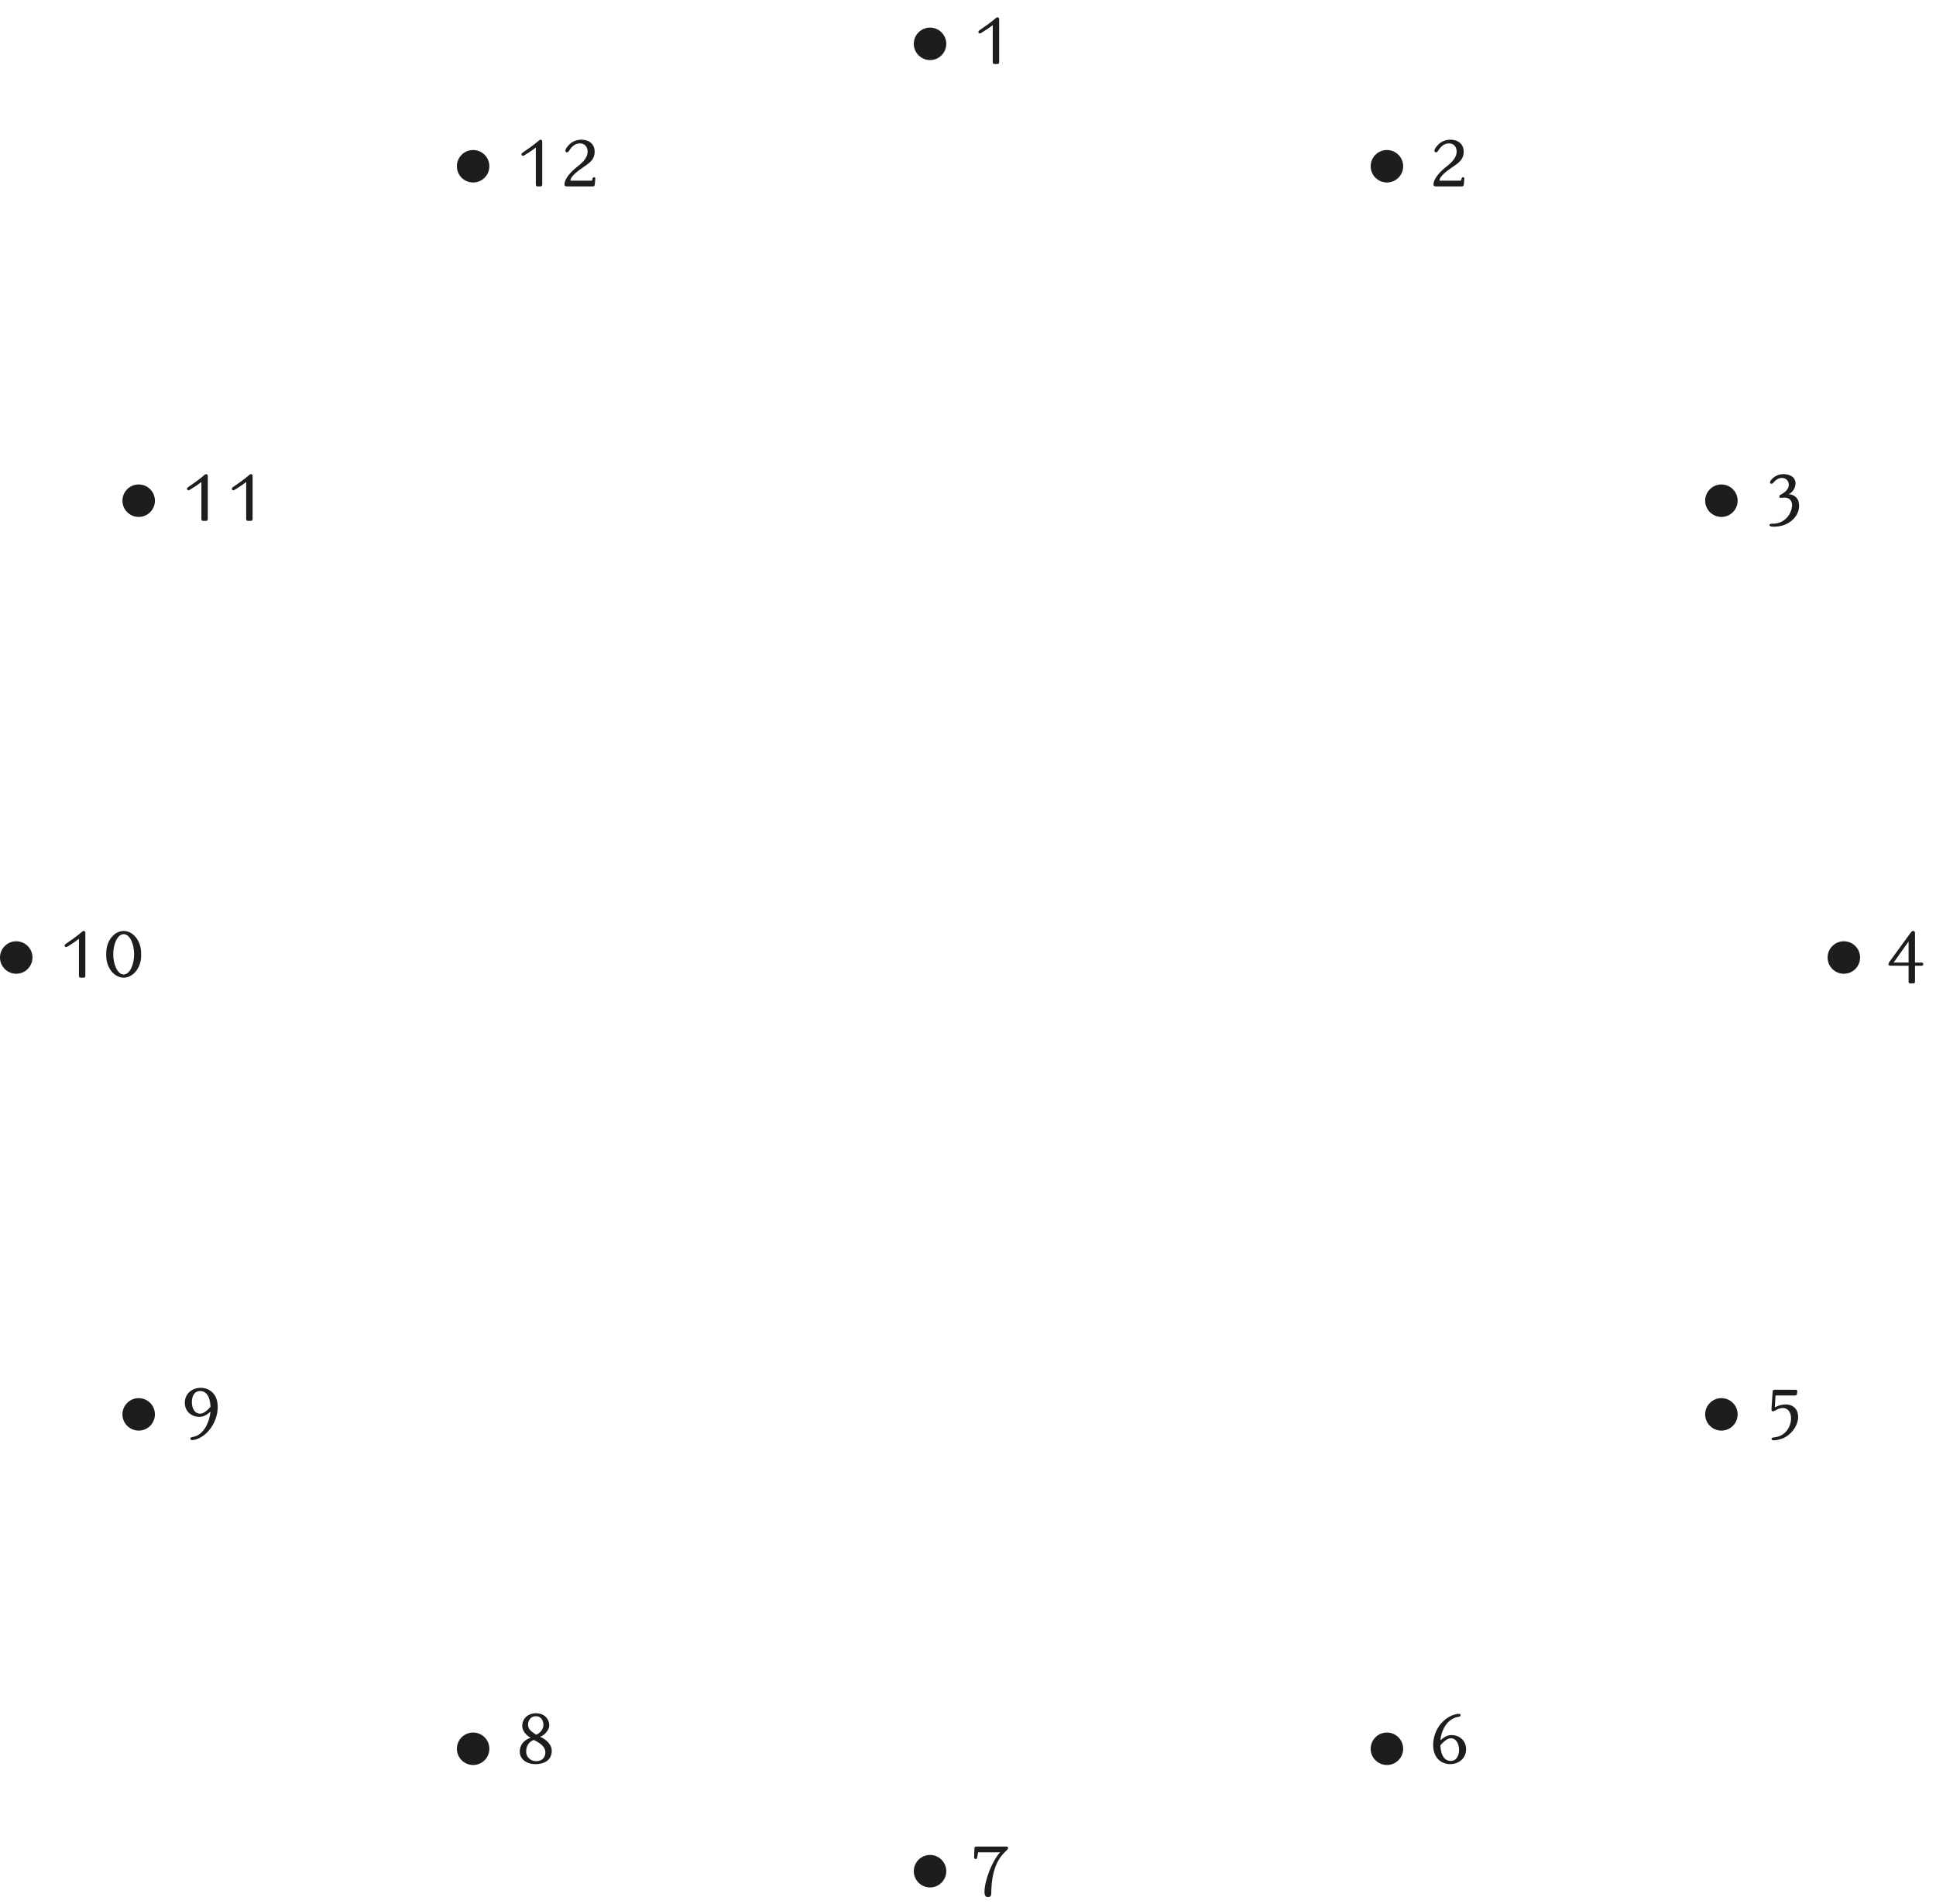
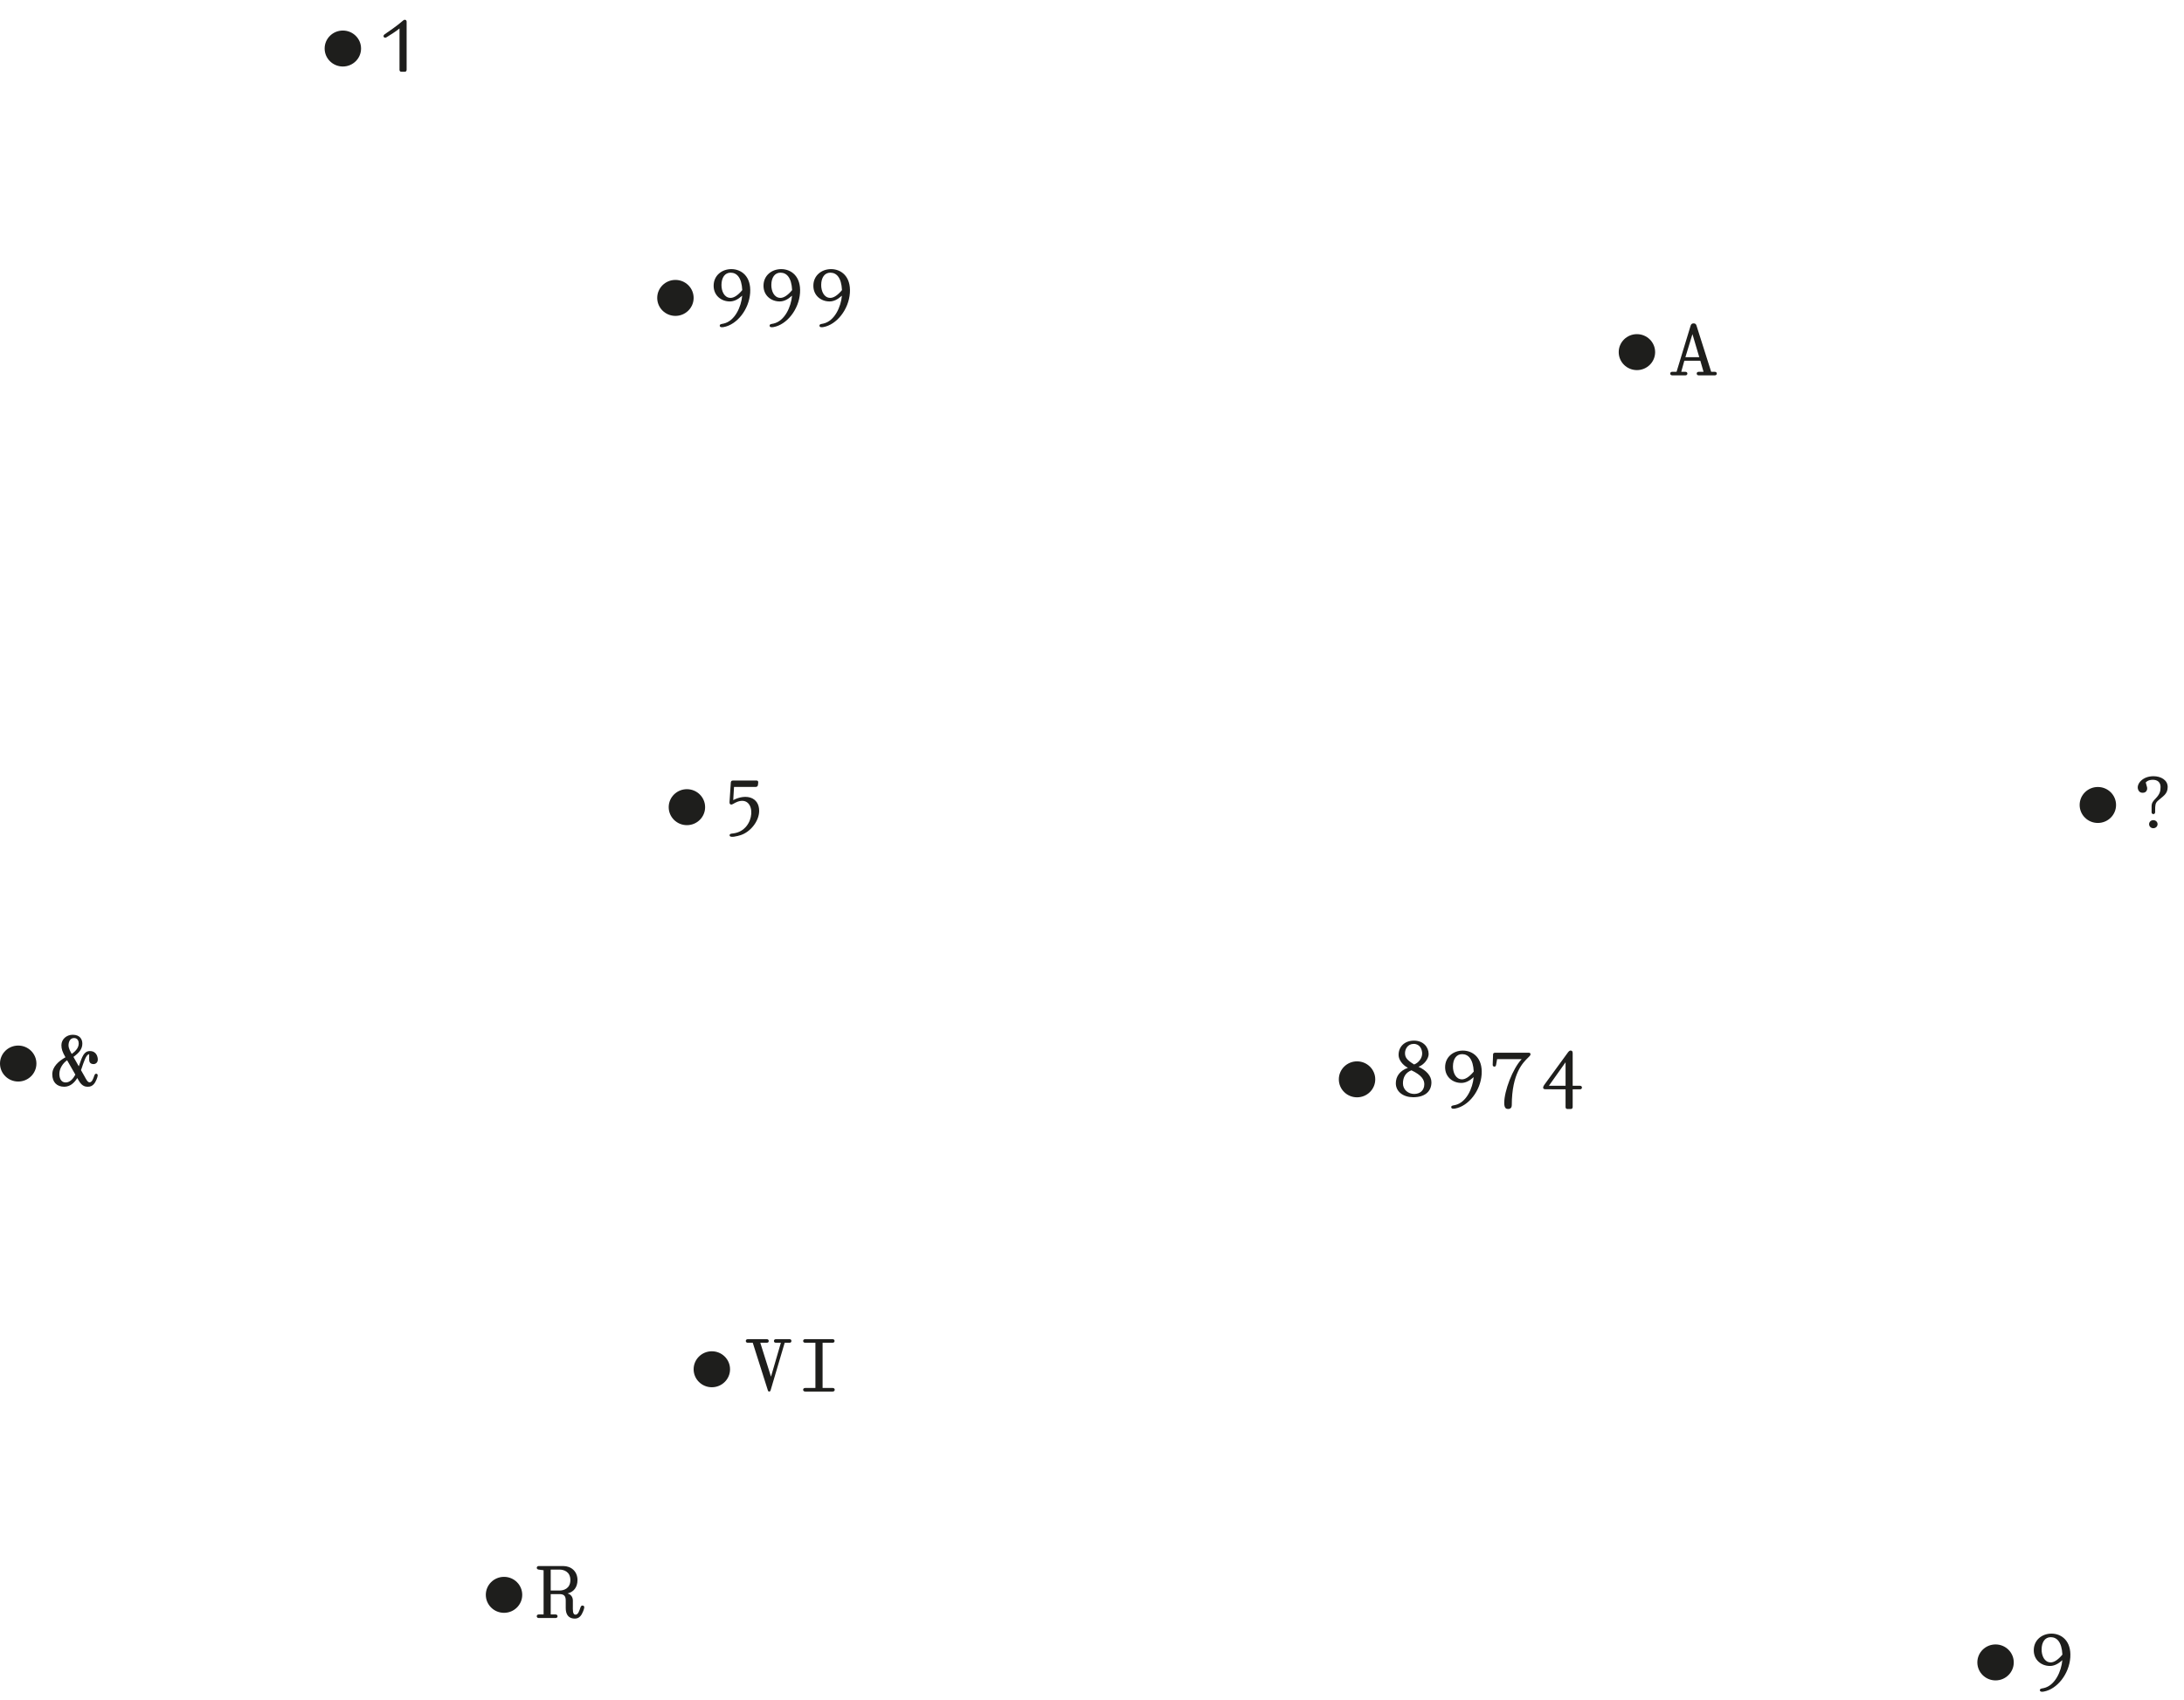
- <svg xmlns="http://www.w3.org/2000/svg" width="484" height="476" viewBox="0 0 484 476" fill="none">
-   <path d="M346.73 45.63C348.972 45.63 350.79 43.812 350.79 41.57C350.79 39.328 348.972 37.51 346.73 37.51C344.488 37.51 342.67 39.328 342.67 41.57C342.67 43.812 344.488 45.63 346.73 45.63Z" fill="#1D1D1B" />
-   <path d="M430.35 129.25C432.592 129.25 434.41 127.432 434.41 125.19C434.41 122.948 432.592 121.13 430.35 121.13C428.108 121.13 426.29 122.948 426.29 125.19C426.29 127.432 428.108 129.25 430.35 129.25Z" fill="#1D1D1B" />
-   <path d="M460.96 243.47C463.203 243.47 465.02 241.652 465.02 239.41C465.02 237.168 463.203 235.35 460.96 235.35C458.718 235.35 456.9 237.168 456.9 239.41C456.9 241.652 458.718 243.47 460.96 243.47Z" fill="#1D1D1B" />
-   <path d="M430.35 357.7C432.592 357.7 434.41 355.882 434.41 353.64C434.41 351.398 432.592 349.58 430.35 349.58C428.108 349.58 426.29 351.398 426.29 353.64C426.29 355.882 428.108 357.7 430.35 357.7Z" fill="#1D1D1B" />
-   <path d="M346.73 441.31C348.972 441.31 350.79 439.492 350.79 437.25C350.79 435.008 348.972 433.19 346.73 433.19C344.488 433.19 342.67 435.008 342.67 437.25C342.67 439.492 344.488 441.31 346.73 441.31Z" fill="#1D1D1B" />
-   <path d="M228.45 467.86C228.45 465.62 230.27 463.8 232.51 463.8C234.75 463.8 236.57 465.62 236.57 467.86C236.57 470.1 234.75 471.92 232.51 471.92C230.27 471.92 228.45 470.1 228.45 467.86Z" fill="#1D1D1B" />
-   <path d="M118.28 441.31C120.522 441.31 122.34 439.492 122.34 437.25C122.34 435.008 120.522 433.19 118.28 433.19C116.037 433.19 114.22 435.008 114.22 437.25C114.22 439.492 116.037 441.31 118.28 441.31Z" fill="#1D1D1B" />
-   <path d="M34.67 357.7C36.913 357.7 38.73 355.882 38.73 353.64C38.73 351.398 36.913 349.58 34.67 349.58C32.428 349.58 30.61 351.398 30.61 353.64C30.61 355.882 32.428 357.7 34.67 357.7Z" fill="#1D1D1B" />
-   <path d="M4.06 235.35C6.3 235.35 8.12 237.17 8.12 239.41C8.12 241.65 6.3 243.47 4.06 243.47C1.82 243.47 0 241.65 0 239.41C0 237.17 1.82 235.35 4.06 235.35Z" fill="#1D1D1B" />
-   <path d="M34.67 129.25C36.913 129.25 38.73 127.432 38.73 125.19C38.73 122.948 36.913 121.13 34.67 121.13C32.428 121.13 30.61 122.948 30.61 125.19C30.61 127.432 32.428 129.25 34.67 129.25Z" fill="#1D1D1B" />
-   <path d="M118.28 45.63C120.522 45.63 122.34 43.812 122.34 41.57C122.34 39.328 120.522 37.51 118.28 37.51C116.037 37.51 114.22 39.328 114.22 41.57C114.22 43.812 116.037 45.63 118.28 45.63Z" fill="#1D1D1B" />
-   <path d="M232.51 15.02C234.752 15.02 236.57 13.202 236.57 10.96C236.57 8.718 234.752 6.9 232.51 6.9C230.268 6.9 228.45 8.718 228.45 10.96C228.45 13.202 230.268 15.02 232.51 15.02Z" fill="#1D1D1B" />
-   <path d="M249.786 15.568C249.786 15.84 249.61 16 249.386 16H248.586C248.362 16 248.186 15.84 248.186 15.568V6.272C247.562 6.8 245.914 7.888 245.258 8.256C245.082 8.352 244.858 8.416 244.698 8.24C244.458 7.968 244.666 7.712 244.874 7.568L246.746 6.256C248.762 4.832 249.002 4.32 249.37 4.32C249.626 4.32 249.786 4.496 249.786 4.752V15.568Z" fill="#1D1D1B" />
-   <path d="M365.952 46.178C365.92 46.45 365.776 46.61 365.504 46.61H359.024C358.624 46.61 358.368 46.514 358.368 46.114C358.368 44.898 359.664 43.17 361.52 41.73C363.216 40.402 364.128 39.298 364.16 37.954C364.176 37.362 363.936 35.858 362.24 35.858C360.816 35.858 360.048 36.882 359.424 37.842C359.216 38.162 358.912 38.114 358.768 38.018C358.272 37.682 358.992 36.722 359.632 36.082C360.064 35.65 361.104 34.93 362.544 34.93C365.008 34.93 365.92 36.482 365.92 37.81C365.92 38.914 365.712 40.002 363.84 41.282C361.904 42.594 359.872 44.002 359.872 45.17H365.232L365.36 44.77C365.456 44.482 365.536 44.306 365.776 44.306C366.032 44.306 366.112 44.498 366.08 44.77L365.952 46.178Z" fill="#1D1D1B" />
-   <path d="M447.194 121.206C447.194 119.414 444.922 118.694 443.322 120.71C443.066 121.03 442.778 120.982 442.65 120.886C442.346 120.662 442.554 120.166 443.05 119.702C443.498 119.286 444.362 118.55 445.898 118.55C447.45 118.55 448.698 119.286 448.858 120.502C449.066 122.054 447.898 123.334 447.082 123.59C447.402 123.51 449.162 123.766 449.61 125.334C450.538 128.534 447.45 131.926 443.13 131.67C442.858 131.654 442.394 131.622 442.378 131.318C442.362 130.902 442.794 130.966 443.338 130.95C446.01 130.87 447.69 128.854 447.994 126.694C448.186 125.382 447.45 124.134 445.45 124.47C445.162 124.518 444.874 124.47 444.826 124.182C444.778 123.894 445.066 123.75 445.29 123.622C445.546 123.478 447.194 122.646 447.194 121.206Z" fill="#1D1D1B" />
-   <path d="M472.124 241.186C472.06 240.962 472.22 240.674 472.476 240.322L477.692 233.17C477.9 232.898 478.124 232.706 478.396 232.77C478.78 232.866 478.748 233.218 478.748 233.618V240.674H480.396C480.668 240.674 480.828 240.85 480.828 241.074C480.828 241.298 480.668 241.474 480.396 241.474H478.748V245.458C478.748 245.73 478.572 245.89 478.348 245.89H477.548C477.324 245.89 477.148 245.73 477.148 245.458V241.474L472.636 241.458C472.268 241.458 472.156 241.314 472.124 241.186ZM473.404 240.674H477.148V235.394L473.404 240.674Z" fill="#1D1D1B" />
-   <path d="M448.922 347.48C449.082 347.48 449.354 347.56 449.322 347.912L449.258 348.488C449.226 348.84 448.922 348.92 448.762 348.92H443.882L443.706 351.88C446.618 350.376 449.53 351.24 449.53 354.296C449.53 356.648 447.53 359.064 445.37 359.752C444.666 359.976 442.858 360.472 442.89 359.768C442.906 359.416 443.322 359.416 443.706 359.368C448.89 358.728 449.002 350.68 444.666 352.248C443.866 352.536 443.498 353 443.13 352.856C442.81 352.728 442.874 352.424 442.89 352.024L443.162 347.944C443.194 347.736 443.242 347.48 443.642 347.48H448.922Z" fill="#1D1D1B" />
-   <path d="M358.31 435.746C358.566 432.002 361.286 429.074 364.278 428.546C364.55 428.498 365.094 428.434 365.142 428.818C365.19 429.234 364.71 429.234 364.278 429.33C361.702 429.906 360.31 432.69 360.102 435.122C361.078 434.242 361.958 433.826 362.886 433.826C364.79 433.826 366.518 435.138 366.518 437.346C366.518 439.666 364.662 441.09 362.534 441.09C360.31 441.09 358.054 439.474 358.31 435.746ZM360.086 436.402C360.23 439.234 361.334 440.29 362.71 440.29C363.99 440.29 364.742 439.186 364.758 437.554C364.774 436.13 364.118 434.626 362.71 434.626C362.006 434.626 361.174 435.154 360.086 436.402Z" fill="#1D1D1B" />
-   <path d="M251.274 461.7C251.61 461.7 251.994 461.636 252.026 462.02C252.042 462.308 251.786 462.5 251.45 462.836C250.458 463.828 247.818 466.228 247.818 473.508C247.818 474.004 247.546 474.34 246.986 474.34C246.586 474.34 246.122 474.196 246.122 472.996C246.122 470.292 247.994 465.3 250.042 463.14H244.522L244.298 464.388C244.25 464.676 244.154 464.82 243.914 464.82C243.658 464.82 243.514 464.644 243.53 464.388L243.61 462.196C243.61 462.084 243.562 461.7 244.106 461.7H251.274Z" fill="#1D1D1B" />
-   <path d="M132.66 434.482C131.412 433.842 130.596 432.658 130.564 431.682C130.5 429.81 131.86 428.37 134.02 428.37C136.116 428.37 137.316 429.826 137.316 431.394C137.316 432.466 136.228 433.858 135.028 434.242C136.74 435.026 137.94 436.274 137.94 437.73C137.94 439.842 136.42 441.09 133.844 441.09C131.652 441.09 129.94 439.874 129.94 437.954C129.94 436.45 130.804 435.138 132.66 434.482ZM131.54 437.986C131.54 439.378 132.708 440.37 134.1 440.354C135.428 440.338 136.34 439.506 136.34 438.162C136.34 437.186 135.764 436.13 133.444 435.042C132.18 435.522 131.54 436.562 131.54 437.986ZM132.004 431.17C132.004 432.162 132.436 432.738 134.052 433.73C135.06 433.362 135.86 432.306 135.86 431.282C135.86 430.37 135.38 429.106 133.956 429.106C132.564 429.106 132.004 430.338 132.004 431.17Z" fill="#1D1D1B" />
-   <path d="M46.203 350.744C46.203 348.424 48.059 347 50.187 347C52.41 347 54.666 348.616 54.41 352.344C54.154 356.088 51.434 359.496 48.443 360.024C48.17 360.072 47.627 360.136 47.578 359.752C47.531 359.336 48.011 359.336 48.443 359.24C51.019 358.664 52.41 355.4 52.618 352.968C51.642 353.848 50.763 354.264 49.834 354.264C47.931 354.264 46.203 352.952 46.203 350.744ZM47.962 350.536C47.947 351.96 48.602 353.464 50.011 353.464C50.699 353.464 51.578 352.984 52.635 351.72C52.49 348.856 51.386 347.8 50.011 347.8C48.73 347.8 47.978 348.904 47.962 350.536Z" fill="#1D1D1B" />
-   <path d="M21.336 244.018C21.336 244.29 21.16 244.45 20.936 244.45H20.136C19.912 244.45 19.736 244.29 19.736 244.018V234.722C19.112 235.25 17.464 236.338 16.808 236.706C16.632 236.802 16.408 236.866 16.248 236.69C16.008 236.418 16.216 236.162 16.424 236.018L18.296 234.706C20.312 233.282 20.552 232.77 20.92 232.77C21.176 232.77 21.336 232.946 21.336 233.202V244.018ZM35.291 238.898C35.291 242.098 33.195 244.45 30.923 244.45C28.651 244.45 26.555 242.098 26.555 238.898V238.322C26.555 235.122 28.651 232.77 30.923 232.77C33.195 232.77 35.275 235.122 35.275 238.322L35.291 238.898ZM28.315 238.594C28.315 241.186 29.387 243.65 30.923 243.65C32.443 243.65 33.531 241.186 33.531 238.594C33.531 235.986 32.443 233.57 30.923 233.57C29.387 233.57 28.315 235.986 28.315 238.594Z" fill="#1D1D1B" />
-   <path d="M51.947 129.798C51.947 130.07 51.77 130.23 51.547 130.23H50.746C50.523 130.23 50.346 130.07 50.346 129.798V120.502C49.722 121.03 48.075 122.118 47.419 122.486C47.242 122.582 47.019 122.646 46.858 122.47C46.618 122.198 46.827 121.942 47.035 121.798L48.907 120.486C50.922 119.062 51.163 118.55 51.531 118.55C51.786 118.55 51.947 118.726 51.947 118.982V129.798ZM63.15 129.798C63.15 130.07 62.974 130.23 62.75 130.23H61.95C61.726 130.23 61.55 130.07 61.55 129.798V120.502C60.926 121.03 59.278 122.118 58.622 122.486C58.446 122.582 58.222 122.646 58.062 122.47C57.822 122.198 58.03 121.942 58.238 121.798L60.11 120.486C62.126 119.062 62.366 118.55 62.734 118.55C62.99 118.55 63.15 118.726 63.15 118.982V129.798Z" fill="#1D1D1B" />
-   <path d="M135.556 46.178C135.556 46.45 135.38 46.61 135.156 46.61H134.356C134.132 46.61 133.956 46.45 133.956 46.178V36.882C133.332 37.41 131.684 38.498 131.028 38.866C130.852 38.962 130.628 39.026 130.468 38.85C130.228 38.578 130.436 38.322 130.644 38.178L132.516 36.866C134.532 35.442 134.772 34.93 135.14 34.93C135.396 34.93 135.556 35.106 135.556 35.362V46.178ZM148.695 46.178C148.663 46.45 148.519 46.61 148.247 46.61H141.767C141.367 46.61 141.111 46.514 141.111 46.114C141.111 44.898 142.407 43.17 144.263 41.73C145.959 40.402 146.871 39.298 146.903 37.954C146.919 37.362 146.679 35.858 144.983 35.858C143.559 35.858 142.791 36.882 142.167 37.842C141.959 38.162 141.655 38.114 141.511 38.018C141.015 37.682 141.735 36.722 142.375 36.082C142.807 35.65 143.847 34.93 145.287 34.93C147.751 34.93 148.663 36.482 148.663 37.81C148.663 38.914 148.455 40.002 146.583 41.282C144.647 42.594 142.615 44.002 142.615 45.17H147.975L148.103 44.77C148.199 44.482 148.279 44.306 148.519 44.306C148.775 44.306 148.855 44.498 148.823 44.77L148.695 46.178Z" fill="#1D1D1B" />
+ <svg xmlns="http://www.w3.org/2000/svg" width="487" height="379" viewBox="0 0 487 379" fill="none">
+   <path d="M4.06 241.17C6.302 241.17 8.12 239.375 8.12 237.16C8.12 234.946 6.302 233.15 4.06 233.15C1.818 233.15 0 234.946 0 237.16C0 239.375 1.818 241.17 4.06 241.17Z" fill="#1E1E1C" />
+   <path d="M20.044 234.375C21.552 234.375 21.807 235.74 21.807 236.264C21.807 236.963 21.298 237.281 20.87 237.281C20.076 237.281 19.885 236.741 19.885 236.344V235.089C19.202 235.042 18.615 237.027 18.186 238.281L18.059 238.63L18.837 239.996C19.186 240.615 19.52 241.346 19.965 241.346C20.536 241.346 20.79 240.536 21.044 239.805C21.155 239.472 21.378 239.361 21.584 239.456C21.886 239.599 21.838 239.948 21.521 240.726C21.203 241.504 20.695 242.33 19.631 242.33C19.171 242.33 18.329 242.33 17.551 240.949L17.233 240.393C16.582 241.441 15.646 242.33 14.328 242.33C12.692 242.33 11.66 241.33 11.66 239.551C11.66 237.868 13.089 236.614 14.598 235.756C13.915 234.581 13.693 233.914 13.693 233.073C13.693 231.739 14.836 230.739 16.217 230.739C17.837 230.739 18.361 231.771 18.361 232.708C18.361 233.898 17.678 234.74 16.376 235.677L17.567 237.773L17.662 237.519C18.297 235.709 18.694 234.375 20.044 234.375ZM13.248 239.218C13.168 240.234 13.518 241.409 14.677 241.377C15.63 241.346 16.312 240.552 16.805 239.631L14.963 236.423C13.962 237.122 13.327 238.249 13.248 239.218ZM15.28 233.089C15.28 233.803 15.709 234.502 15.995 235.01C17.027 234.295 17.551 233.517 17.551 232.692C17.551 231.532 16.725 231.469 16.519 231.469C15.598 231.469 15.28 232.358 15.28 233.089Z" fill="#1E1E1C" />
+   <path d="M150.61 70.44C152.852 70.44 154.67 68.645 154.67 66.43C154.67 64.215 152.852 62.42 150.61 62.42C148.368 62.42 146.55 64.215 146.55 66.43C146.55 68.645 148.368 70.44 150.61 70.44Z" fill="#1E1E1C" />
+   <path d="M159.131 63.725C159.131 61.422 160.973 60.009 163.085 60.009C165.292 60.009 167.531 61.613 167.277 65.313C167.023 69.028 164.323 72.41 161.354 72.934C161.084 72.982 160.544 73.046 160.496 72.665C160.449 72.252 160.925 72.252 161.354 72.156C163.91 71.585 165.292 68.345 165.498 65.932C164.53 66.805 163.656 67.218 162.735 67.218C160.846 67.218 159.131 65.916 159.131 63.725ZM160.877 63.518C160.862 64.931 161.513 66.424 162.91 66.424C163.593 66.424 164.466 65.948 165.514 64.693C165.371 61.851 164.276 60.803 162.91 60.803C161.64 60.803 160.893 61.899 160.877 63.518ZM170.249 63.725C170.249 61.422 172.091 60.009 174.203 60.009C176.41 60.009 178.649 61.613 178.395 65.313C178.141 69.028 175.441 72.41 172.472 72.934C172.202 72.982 171.662 73.046 171.615 72.665C171.567 72.252 172.043 72.252 172.472 72.156C175.029 71.585 176.41 68.345 176.616 65.932C175.648 66.805 174.774 67.218 173.854 67.218C171.964 67.218 170.249 65.916 170.249 63.725ZM171.996 63.518C171.98 64.931 172.631 66.424 174.028 66.424C174.711 66.424 175.584 65.948 176.632 64.693C176.489 61.851 175.394 60.803 174.028 60.803C172.758 60.803 172.012 61.899 171.996 63.518ZM181.367 63.725C181.367 61.422 183.209 60.009 185.321 60.009C187.528 60.009 189.767 61.613 189.513 65.313C189.259 69.028 186.56 72.41 183.59 72.934C183.32 72.982 182.781 73.046 182.733 72.665C182.685 72.252 183.162 72.252 183.59 72.156C186.147 71.585 187.528 68.345 187.735 65.932C186.766 66.805 185.893 67.218 184.972 67.218C183.082 67.218 181.367 65.916 181.367 63.725ZM183.114 63.518C183.098 64.931 183.749 66.424 185.146 66.424C185.829 66.424 186.703 65.948 187.751 64.693C187.608 61.851 186.512 60.803 185.146 60.803C183.876 60.803 183.13 61.899 183.114 63.518Z" fill="#1E1E1C" />
+   <path d="M365.01 82.53C367.252 82.53 369.07 80.734 369.07 78.52C369.07 76.305 367.252 74.51 365.01 74.51C362.768 74.51 360.95 76.305 360.95 78.52C360.95 80.734 362.768 82.53 365.01 82.53Z" fill="#1E1E1C" />
+   <path d="M377.643 72.109C378.024 72.109 378.199 72.283 378.294 72.601L381.565 82.906H382.359C382.645 82.906 382.82 83.065 382.82 83.303C382.82 83.541 382.645 83.7 382.359 83.7H378.802C378.517 83.7 378.342 83.541 378.342 83.303C378.342 83.065 378.517 82.906 378.802 82.906H379.866L379.152 80.445H375.579L374.896 82.906H375.801C376.087 82.906 376.262 83.065 376.262 83.303C376.262 83.541 376.087 83.7 375.801 83.7H372.896C372.61 83.7 372.435 83.541 372.435 83.303C372.435 83.065 372.61 82.906 372.896 82.906H373.848L376.992 72.601C377.088 72.299 377.278 72.109 377.643 72.109ZM375.817 79.651H378.914L377.389 74.506L375.817 79.651Z" fill="#1E1E1C" />
+   <path d="M153.17 184C155.412 184 157.23 182.205 157.23 179.99C157.23 177.776 155.412 175.98 153.17 175.98C150.928 175.98 149.11 177.776 149.11 179.99C149.11 182.205 150.928 184 153.17 184Z" fill="#1E1E1C" />
+   <path d="M168.678 174.045C168.836 174.045 169.106 174.124 169.074 174.474L169.011 175.045C168.979 175.395 168.678 175.474 168.519 175.474H163.676L163.501 178.412C166.391 176.919 169.281 177.777 169.281 180.809C169.281 183.144 167.296 185.541 165.152 186.224C164.454 186.446 162.659 186.939 162.691 186.24C162.707 185.891 163.12 185.891 163.501 185.843C168.646 185.208 168.757 177.221 164.454 178.777C163.66 179.063 163.295 179.523 162.929 179.38C162.612 179.253 162.675 178.952 162.691 178.555L162.961 174.505C162.993 174.299 163.041 174.045 163.437 174.045H168.678Z" fill="#1E1E1C" />
+   <path d="M467.79 183.51C470.032 183.51 471.85 181.715 471.85 179.5C471.85 177.286 470.032 175.49 467.79 175.49C465.548 175.49 463.73 177.286 463.73 179.5C463.73 181.715 465.548 183.51 467.79 183.51Z" fill="#1E1E1C" />
+   <path d="M480.154 182.885C479.645 182.885 479.217 183.266 479.217 183.775C479.217 184.299 479.645 184.68 480.154 184.68C480.678 184.68 481.106 184.299 481.106 183.775C481.106 183.266 480.678 182.885 480.154 182.885ZM476.724 175.915C476.438 174.787 477.74 173.088 480.201 173.088C481.837 173.088 483.361 173.93 483.361 175.486C483.361 177.121 482.281 177.534 481.17 178.566C480.598 179.09 480.566 179.503 480.566 180.789V181.091C480.566 181.377 480.392 181.536 480.169 181.536C479.947 181.536 479.773 181.377 479.773 181.107V179.837C479.773 178.979 480.106 178.662 480.773 177.947C481.599 177.058 481.773 176.423 481.773 175.486C481.773 174.485 481.138 173.882 480.042 173.882C478.883 173.882 478.486 174.47 478.47 174.485C478.502 174.581 478.709 175.327 478.772 175.581C478.852 175.93 478.725 176.597 478.105 176.74C477.534 176.867 476.93 176.709 476.724 175.915ZM478.47 174.485C478.47 174.47 478.47 174.47 478.47 174.485V174.485Z" fill="#1E1E1C" />
+   <path d="M444.98 374.71C447.222 374.71 449.04 372.915 449.04 370.7C449.04 368.486 447.222 366.69 444.98 366.69C442.738 366.69 440.92 368.486 440.92 370.7C440.92 372.915 442.738 374.71 444.98 374.71Z" fill="#1E1E1C" />
+   <path d="M453.501 367.994C453.501 365.692 455.343 364.279 457.455 364.279C459.662 364.279 461.901 365.882 461.647 369.582C461.393 373.298 458.693 376.68 455.724 377.204C455.454 377.252 454.914 377.315 454.866 376.934C454.819 376.521 455.295 376.521 455.724 376.426C458.28 375.854 459.662 372.615 459.868 370.201C458.9 371.075 458.026 371.488 457.105 371.488C455.216 371.488 453.501 370.186 453.501 367.994ZM455.248 367.788C455.232 369.201 455.883 370.694 457.28 370.694C457.963 370.694 458.836 370.217 459.884 368.963C459.741 366.121 458.646 365.073 457.28 365.073C456.01 365.073 455.263 366.168 455.248 367.788Z" fill="#1E1E1C" />
+   <path d="M158.73 309.34C160.972 309.34 162.79 307.545 162.79 305.33C162.79 303.116 160.972 301.32 158.73 301.32C156.488 301.32 154.67 303.116 154.67 305.33C154.67 307.545 156.488 309.34 158.73 309.34Z" fill="#1E1E1C" />
+   <path d="M171.918 306.988L174.126 299.42H173.022C172.75 299.42 172.574 299.276 172.574 299.02C172.574 298.78 172.75 298.62 173.022 298.62H176.078C176.318 298.62 176.478 298.796 176.478 299.02C176.478 299.244 176.318 299.42 176.078 299.42H174.974L171.822 310.06C171.774 310.22 171.646 310.3 171.518 310.3C171.39 310.3 171.278 310.22 171.23 310.06L167.854 299.42H166.75C166.462 299.42 166.302 299.244 166.302 299.02C166.302 298.796 166.462 298.62 166.75 298.62H170.974C171.246 298.62 171.422 298.78 171.422 299.02C171.422 299.276 171.246 299.42 170.974 299.42H169.534L171.918 306.988ZM185.649 309.5C185.953 309.5 186.129 309.66 186.129 309.9C186.129 310.14 185.953 310.3 185.649 310.3H179.569C179.265 310.3 179.089 310.14 179.089 309.9C179.089 309.66 179.265 309.5 179.569 309.5H181.825V299.42H179.553C179.265 299.42 179.089 299.26 179.089 299.02C179.089 298.78 179.265 298.62 179.553 298.62H185.633C185.921 298.62 186.097 298.78 186.097 299.02C186.097 299.26 185.921 299.42 185.633 299.42H183.425V309.5H185.649Z" fill="#1E1E1C" />
+   <path d="M302.6 244.69C304.842 244.69 306.66 242.895 306.66 240.68C306.66 238.465 304.842 236.67 302.6 236.67C300.358 236.67 298.54 238.465 298.54 240.68C298.54 242.895 300.358 244.69 302.6 244.69Z" fill="#1E1E1C" />
+   <path d="M313.947 238.111C312.709 237.476 311.899 236.301 311.867 235.333C311.804 233.475 313.153 232.046 315.297 232.046C317.377 232.046 318.568 233.491 318.568 235.047C318.568 236.111 317.488 237.492 316.297 237.873C317.997 238.651 319.187 239.89 319.187 241.335C319.187 243.431 317.679 244.669 315.122 244.669C312.947 244.669 311.248 243.463 311.248 241.557C311.248 240.065 312.105 238.763 313.947 238.111ZM312.836 241.589C312.836 242.97 313.995 243.955 315.377 243.939C316.694 243.923 317.6 243.097 317.6 241.764C317.6 240.795 317.028 239.747 314.725 238.667C313.471 239.144 312.836 240.176 312.836 241.589ZM313.296 234.825C313.296 235.809 313.725 236.381 315.329 237.365C316.329 237 317.123 235.952 317.123 234.936C317.123 234.031 316.647 232.776 315.234 232.776C313.852 232.776 313.296 233.999 313.296 234.825ZM322.239 237.984C322.239 235.682 324.081 234.269 326.193 234.269C328.4 234.269 330.639 235.873 330.385 239.572C330.131 243.288 327.432 246.67 324.462 247.194C324.192 247.242 323.652 247.305 323.605 246.924C323.557 246.511 324.034 246.511 324.462 246.416C327.019 245.844 328.4 242.605 328.607 240.192C327.638 241.065 326.765 241.478 325.844 241.478C323.954 241.478 322.239 240.176 322.239 237.984ZM323.986 237.778C323.97 239.191 324.621 240.684 326.018 240.684C326.701 240.684 327.575 240.207 328.623 238.953C328.48 236.111 327.384 235.063 326.018 235.063C324.748 235.063 324.002 236.158 323.986 237.778ZM340.535 234.745C340.868 234.745 341.249 234.682 341.281 235.063C341.297 235.349 341.043 235.539 340.709 235.873C339.725 236.857 337.105 239.239 337.105 246.464C337.105 246.956 336.835 247.289 336.279 247.289C335.882 247.289 335.422 247.147 335.422 245.956C335.422 243.272 337.28 238.318 339.312 236.174H333.834L333.612 237.413C333.564 237.699 333.469 237.842 333.231 237.842C332.976 237.842 332.834 237.667 332.849 237.413L332.929 235.237C332.929 235.126 332.881 234.745 333.421 234.745H340.535ZM344.111 242.621C344.047 242.399 344.206 242.113 344.46 241.764L349.636 234.666C349.843 234.396 350.065 234.205 350.335 234.269C350.716 234.364 350.684 234.713 350.684 235.11V242.113H352.32C352.59 242.113 352.749 242.288 352.749 242.51C352.749 242.732 352.59 242.907 352.32 242.907H350.684V246.861C350.684 247.131 350.51 247.289 350.287 247.289H349.494C349.271 247.289 349.097 247.131 349.097 246.861V242.907L344.619 242.891C344.253 242.891 344.142 242.748 344.111 242.621ZM345.381 242.113H349.097V236.873L345.381 242.113Z" fill="#1E1E1C" />
+   <path d="M112.39 359.64C114.632 359.64 116.45 357.845 116.45 355.63C116.45 353.415 114.632 351.62 112.39 351.62C110.148 351.62 108.33 353.415 108.33 355.63C108.33 357.845 110.148 359.64 112.39 359.64Z" fill="#1E1E1C" />
+   <path d="M122.801 355.465V360.006H123.88C124.166 360.006 124.325 360.181 124.325 360.403C124.325 360.625 124.166 360.8 123.88 360.8H120.133C119.847 360.8 119.688 360.625 119.688 360.403C119.688 360.181 119.847 360.006 120.133 360.006H121.213V350.145L120.117 350.002C119.879 349.97 119.688 349.828 119.688 349.605C119.688 349.383 119.879 349.208 120.117 349.208H125.579C127.39 349.208 128.771 350.415 128.771 352.336C128.771 353.94 127.914 355.004 126.548 355.322C127.167 355.465 127.739 356.02 127.739 356.878V358.1C127.739 358.91 127.644 360.054 128.326 360.054C128.946 360.054 129.184 359.148 129.438 358.434C129.549 358.116 129.74 357.926 130.057 358.053C130.391 358.18 130.327 358.577 130.01 359.355C129.692 360.133 129.216 360.927 128.199 360.927C126.564 360.927 126.151 359.752 126.151 358.577V356.878C126.151 355.83 125.706 355.465 124.722 355.465H122.801ZM122.801 354.671H124.785C125.627 354.671 127.183 354.274 127.183 352.336C127.183 350.399 125.627 350.002 124.785 350.002H122.801V354.671Z" fill="#1E1E1C" />
+   <path d="M76.45 14.831C78.692 14.831 80.51 13.035 80.51 10.82C80.51 8.606 78.692 6.811 76.45 6.811C74.208 6.811 72.39 8.606 72.39 10.82C72.39 13.035 74.208 14.831 76.45 14.831Z" fill="#1E1E1C" />
+   <path d="M90.671 15.571C90.671 15.841 90.496 16 90.274 16H89.48C89.258 16 89.083 15.841 89.083 15.571V6.346C88.464 6.87 86.828 7.949 86.177 8.315C86.003 8.41 85.78 8.473 85.622 8.299C85.383 8.029 85.59 7.775 85.796 7.632L87.654 6.33C89.655 4.917 89.893 4.408 90.258 4.408C90.512 4.408 90.671 4.583 90.671 4.837V15.571Z" fill="#1E1E1C" />
</svg>
